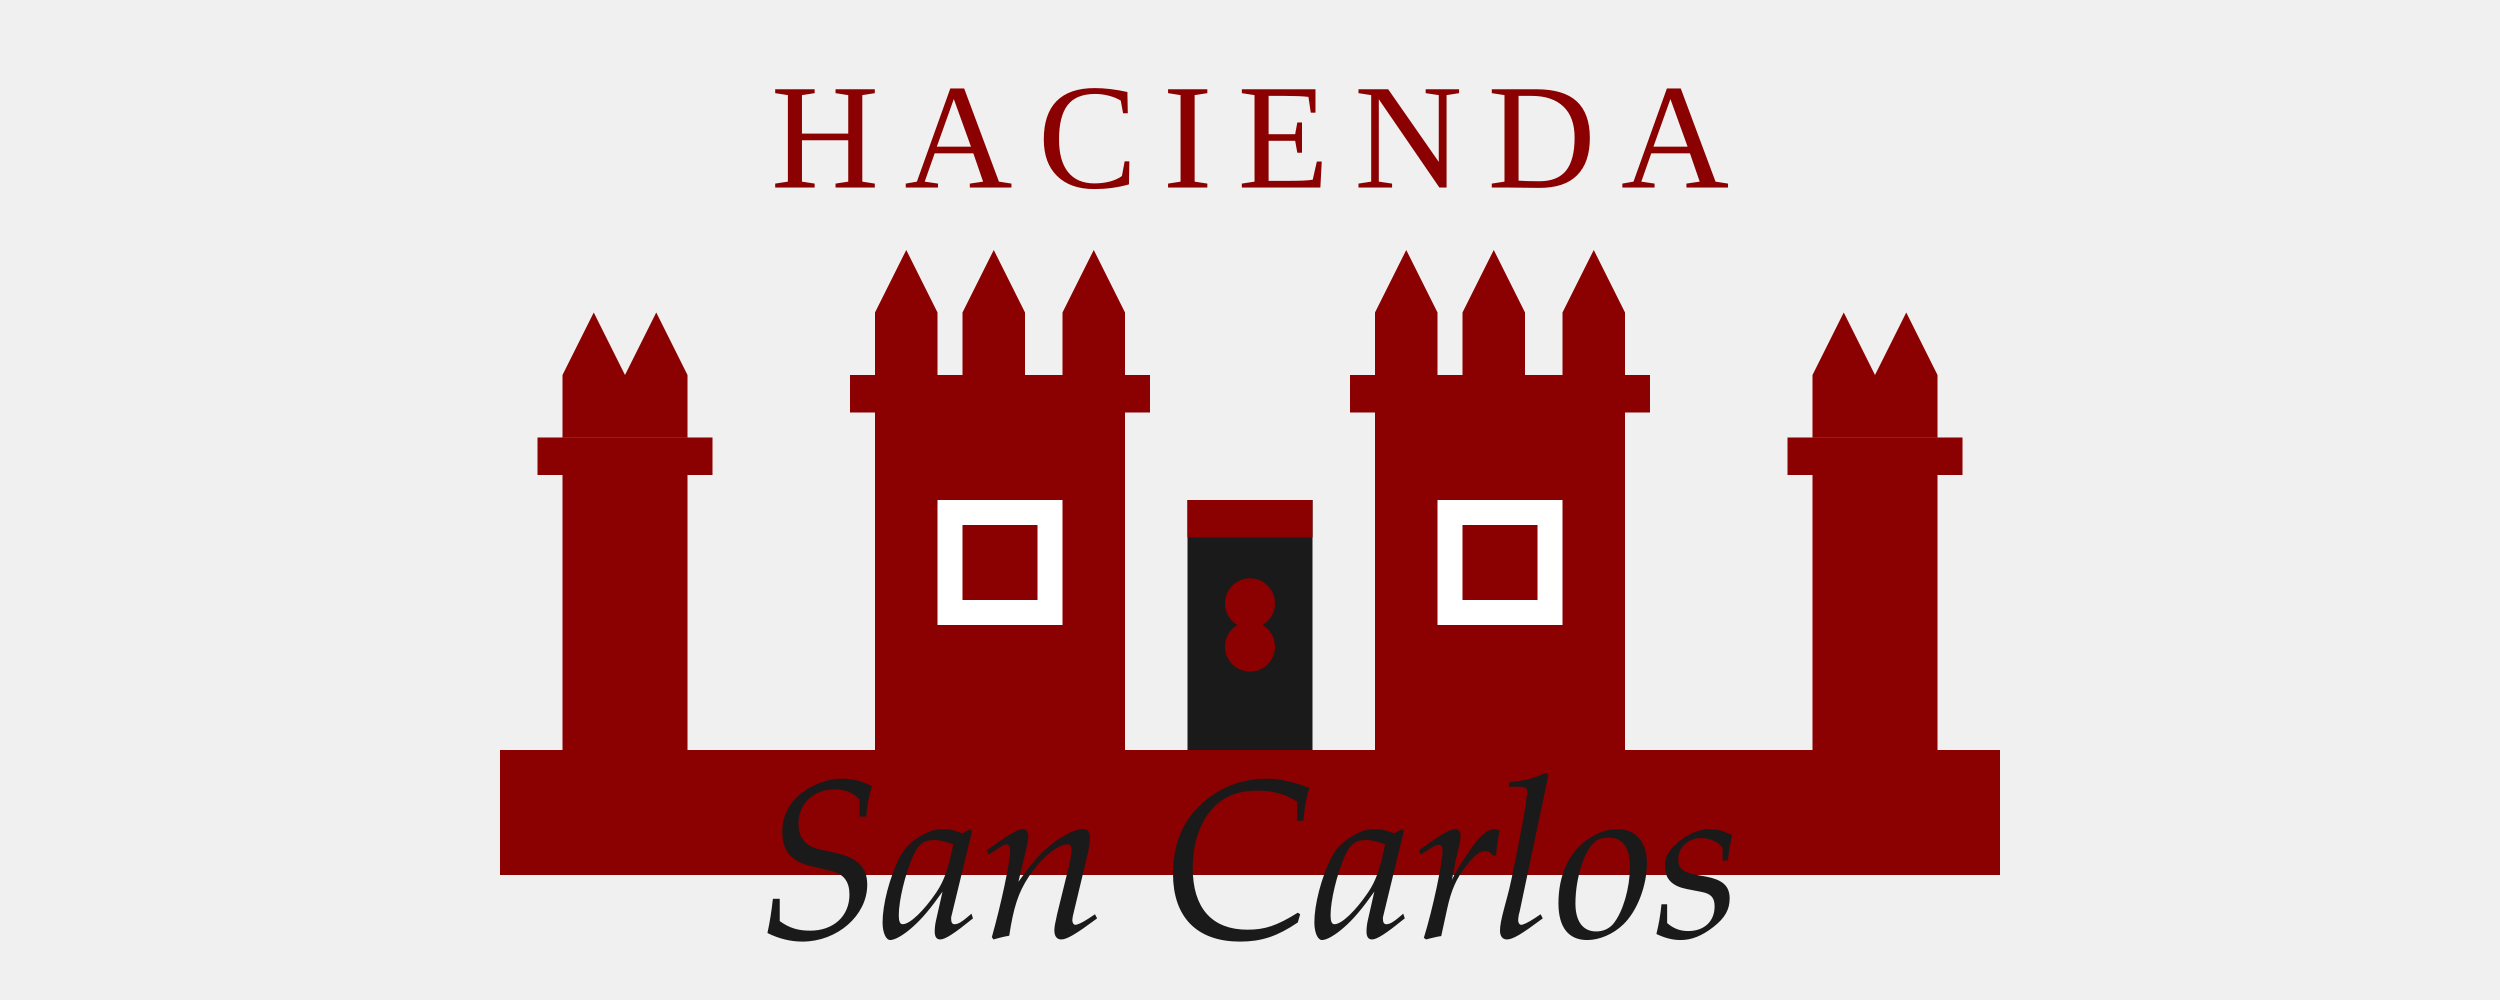
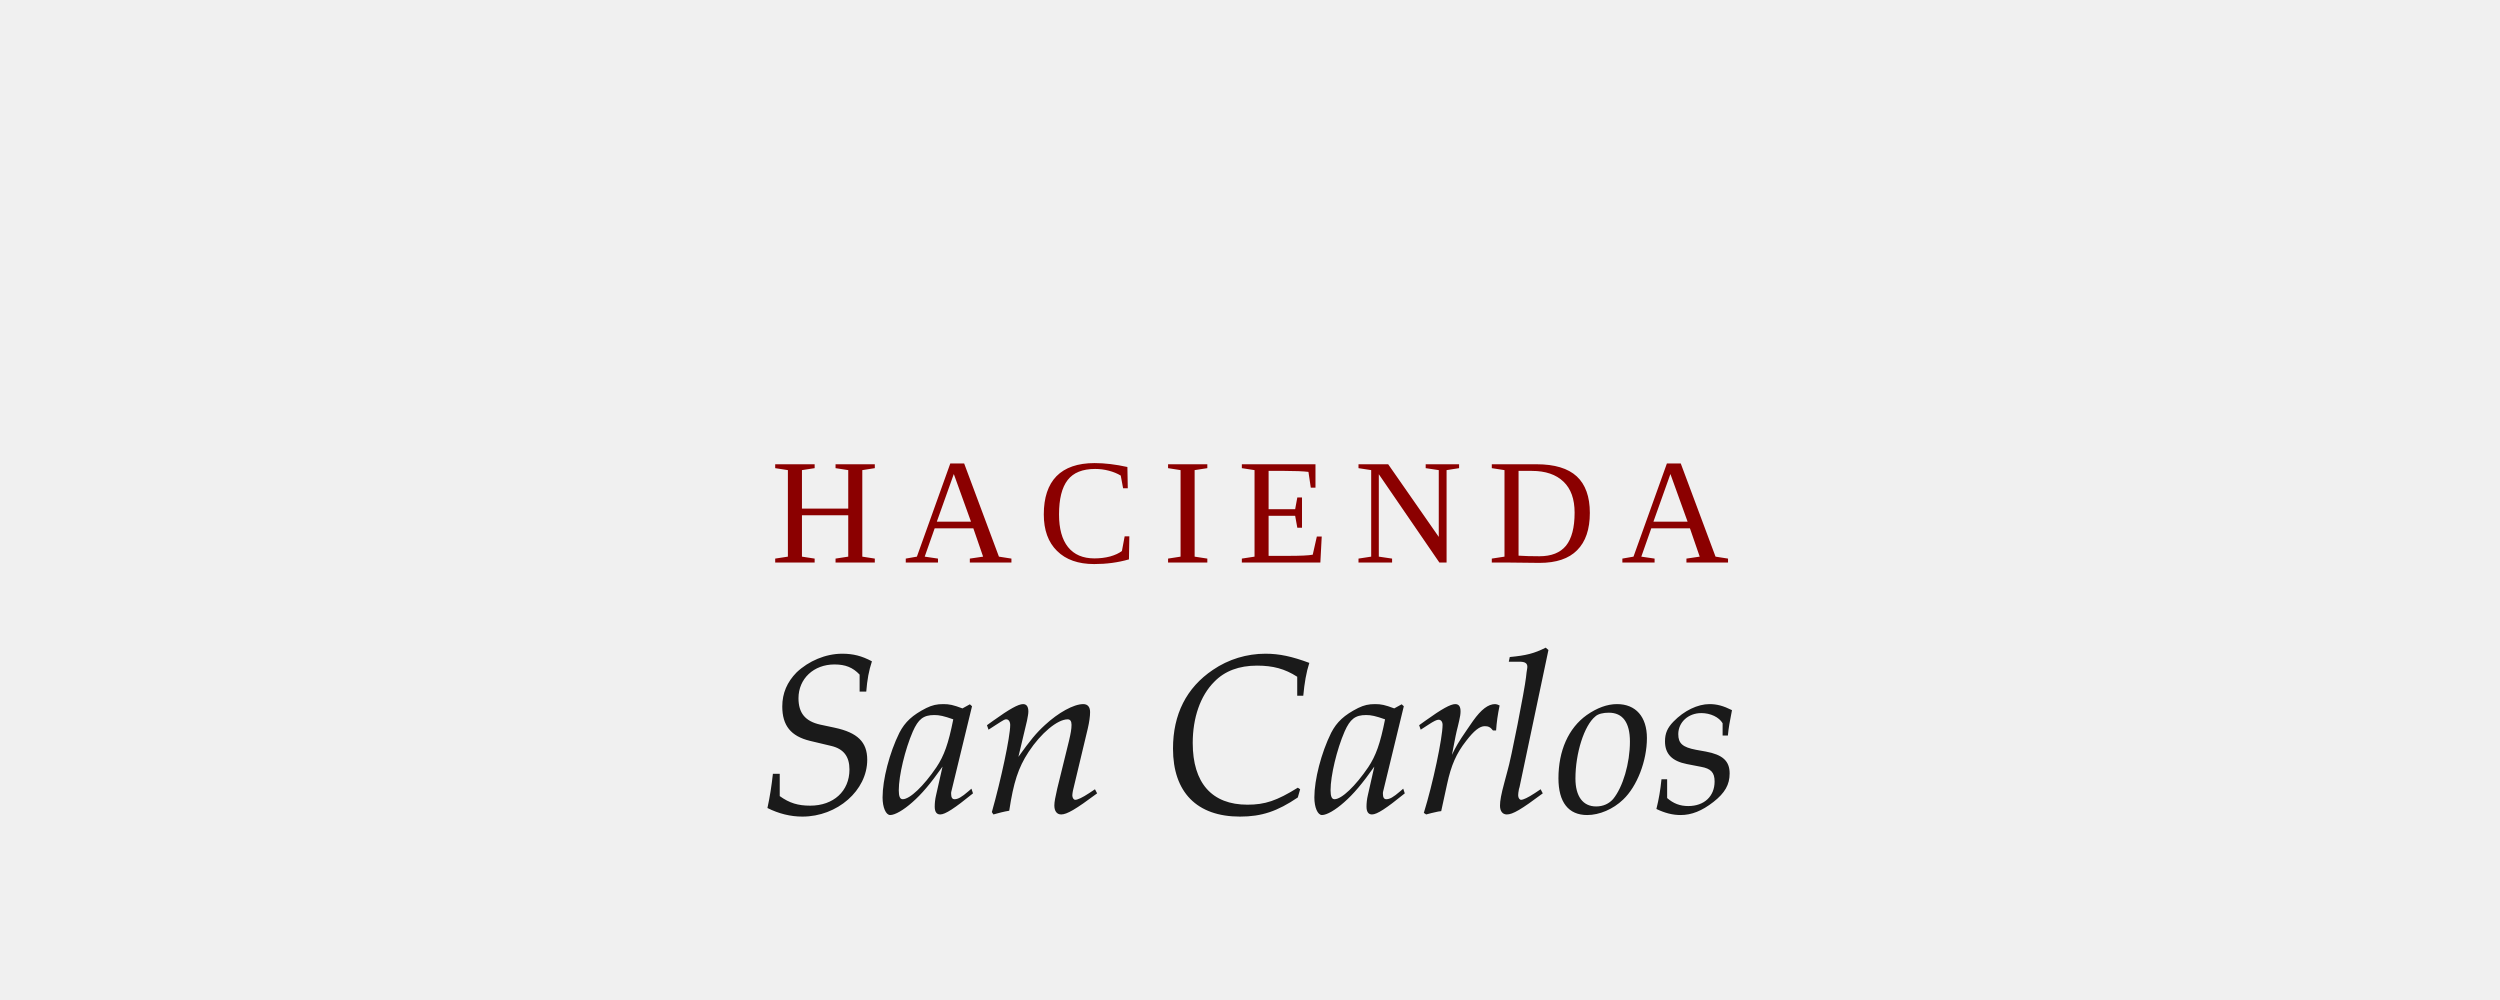
<svg xmlns="http://www.w3.org/2000/svg" width="200" height="80" viewBox="0 0 200 80">
  <style>
    .serif { font-family: 'Times New Roman', serif; }
    .script { font-family: 'Palatino Linotype', 'Book Antiqua', Palatino, serif; }
  </style>
-   <g fill="#8B0000">
-     <path d="M40,60 H160 V70 H40 Z" />
-     <path d="M45,60 V35 H55 V60 Z" />
-     <path d="M70,60 V30 H90 V60 Z" />
-     <path d="M110,60 V30 H130 V60 Z" />
-     <path d="M145,60 V35 H155 V60 Z" />
-     <path d="M43,35 H57 V38 H43 Z" />
-     <path d="M45,30 V35 H50 V30 L47.5,25 Z" />
-     <path d="M50,30 V35 H55 V30 L52.5,25 Z" />
-     <path d="M143,35 H157 V38 H143 Z" />
-     <path d="M145,30 V35 H150 V30 L147.5,25 Z" />
-     <path d="M150,30 V35 H155 V30 L152.5,25 Z" />
-     <path d="M68,30 H92 V33 H68 Z" />
-     <path d="M70,25 V30 H75 V25 L72.5,20 Z" />
-     <path d="M77,25 V30 H82 V25 L79.5,20 Z" />
-     <path d="M85,25 V30 H90 V25 L87.5,20 Z" />
-     <path d="M108,30 H132 V33 H108 Z" />
-     <path d="M110,25 V30 H115 V25 L112.5,20 Z" />
-     <path d="M117,25 V30 H122 V25 L119.5,20 Z" />
-     <path d="M125,25 V30 H130 V25 L127.5,20 Z" />
-     <path d="M75,40 H85 V50 H75 Z" fill="#FFFFFF" />
-     <path d="M77,42 H83 V48 H77 Z" fill="#8B0000" />
-     <path d="M115,40 H125 V50 H115 Z" fill="#FFFFFF" />
-     <path d="M117,42 H123 V48 H117 Z" fill="#8B0000" />
-     <path d="M95,60 V40 H105 V60 Z" fill="#1A1A1A" />
-     <path d="M95,40 H105 V43 H95 Z" />
-     <path d="M99,50 A2,2 0 1 0 101,50 A2,2 0 1 0 99,50" fill="#8B0000" />
-   </g>
-   <text x="100" y="15" class="serif" font-size="12" fill="#8B0000" text-anchor="middle" letter-spacing="2">HACIENDA</text>
-   <text x="100" y="75" class="script" font-size="18" font-style="italic" fill="#1A1A1A" text-anchor="middle">San Carlos</text>
+   <text x="100" y="45" class="serif" font-size="12" fill="#8B0000" text-anchor="middle" letter-spacing="2">HACIENDA</text>
+   <text x="100" y="65" class="script" font-size="18" font-style="italic" fill="#1A1A1A" text-anchor="middle">San Carlos</text>
</svg>
